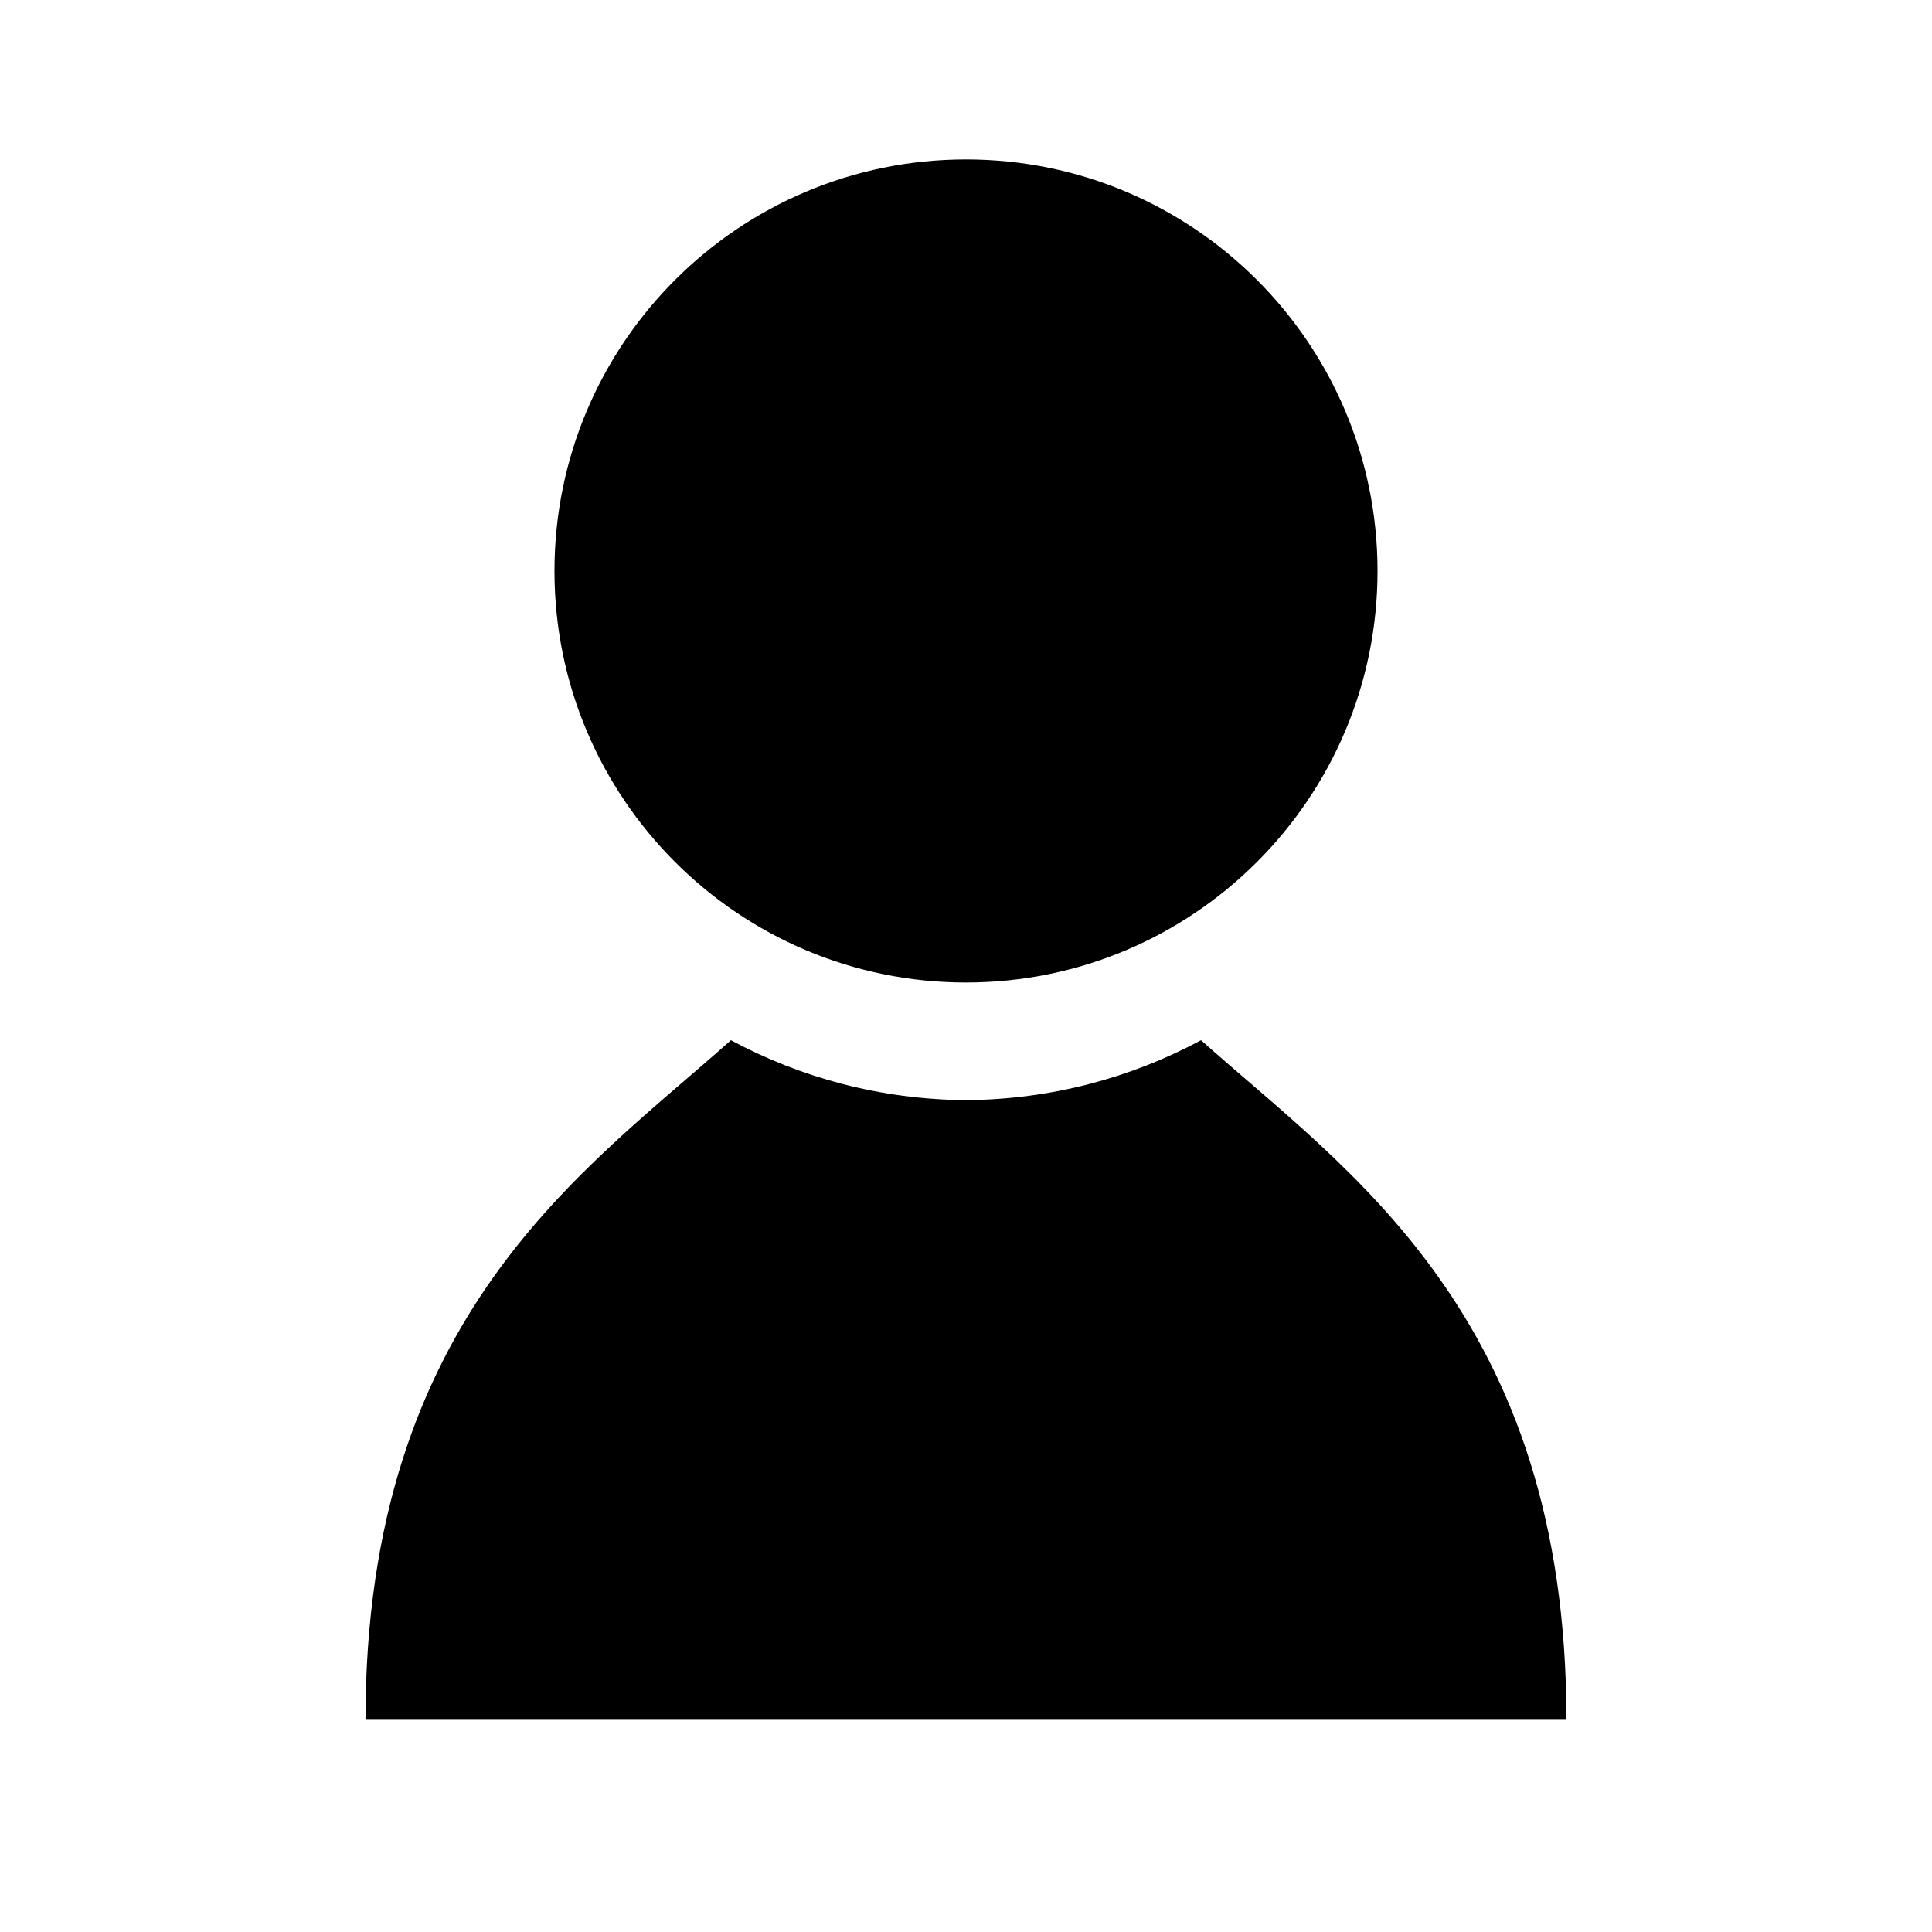
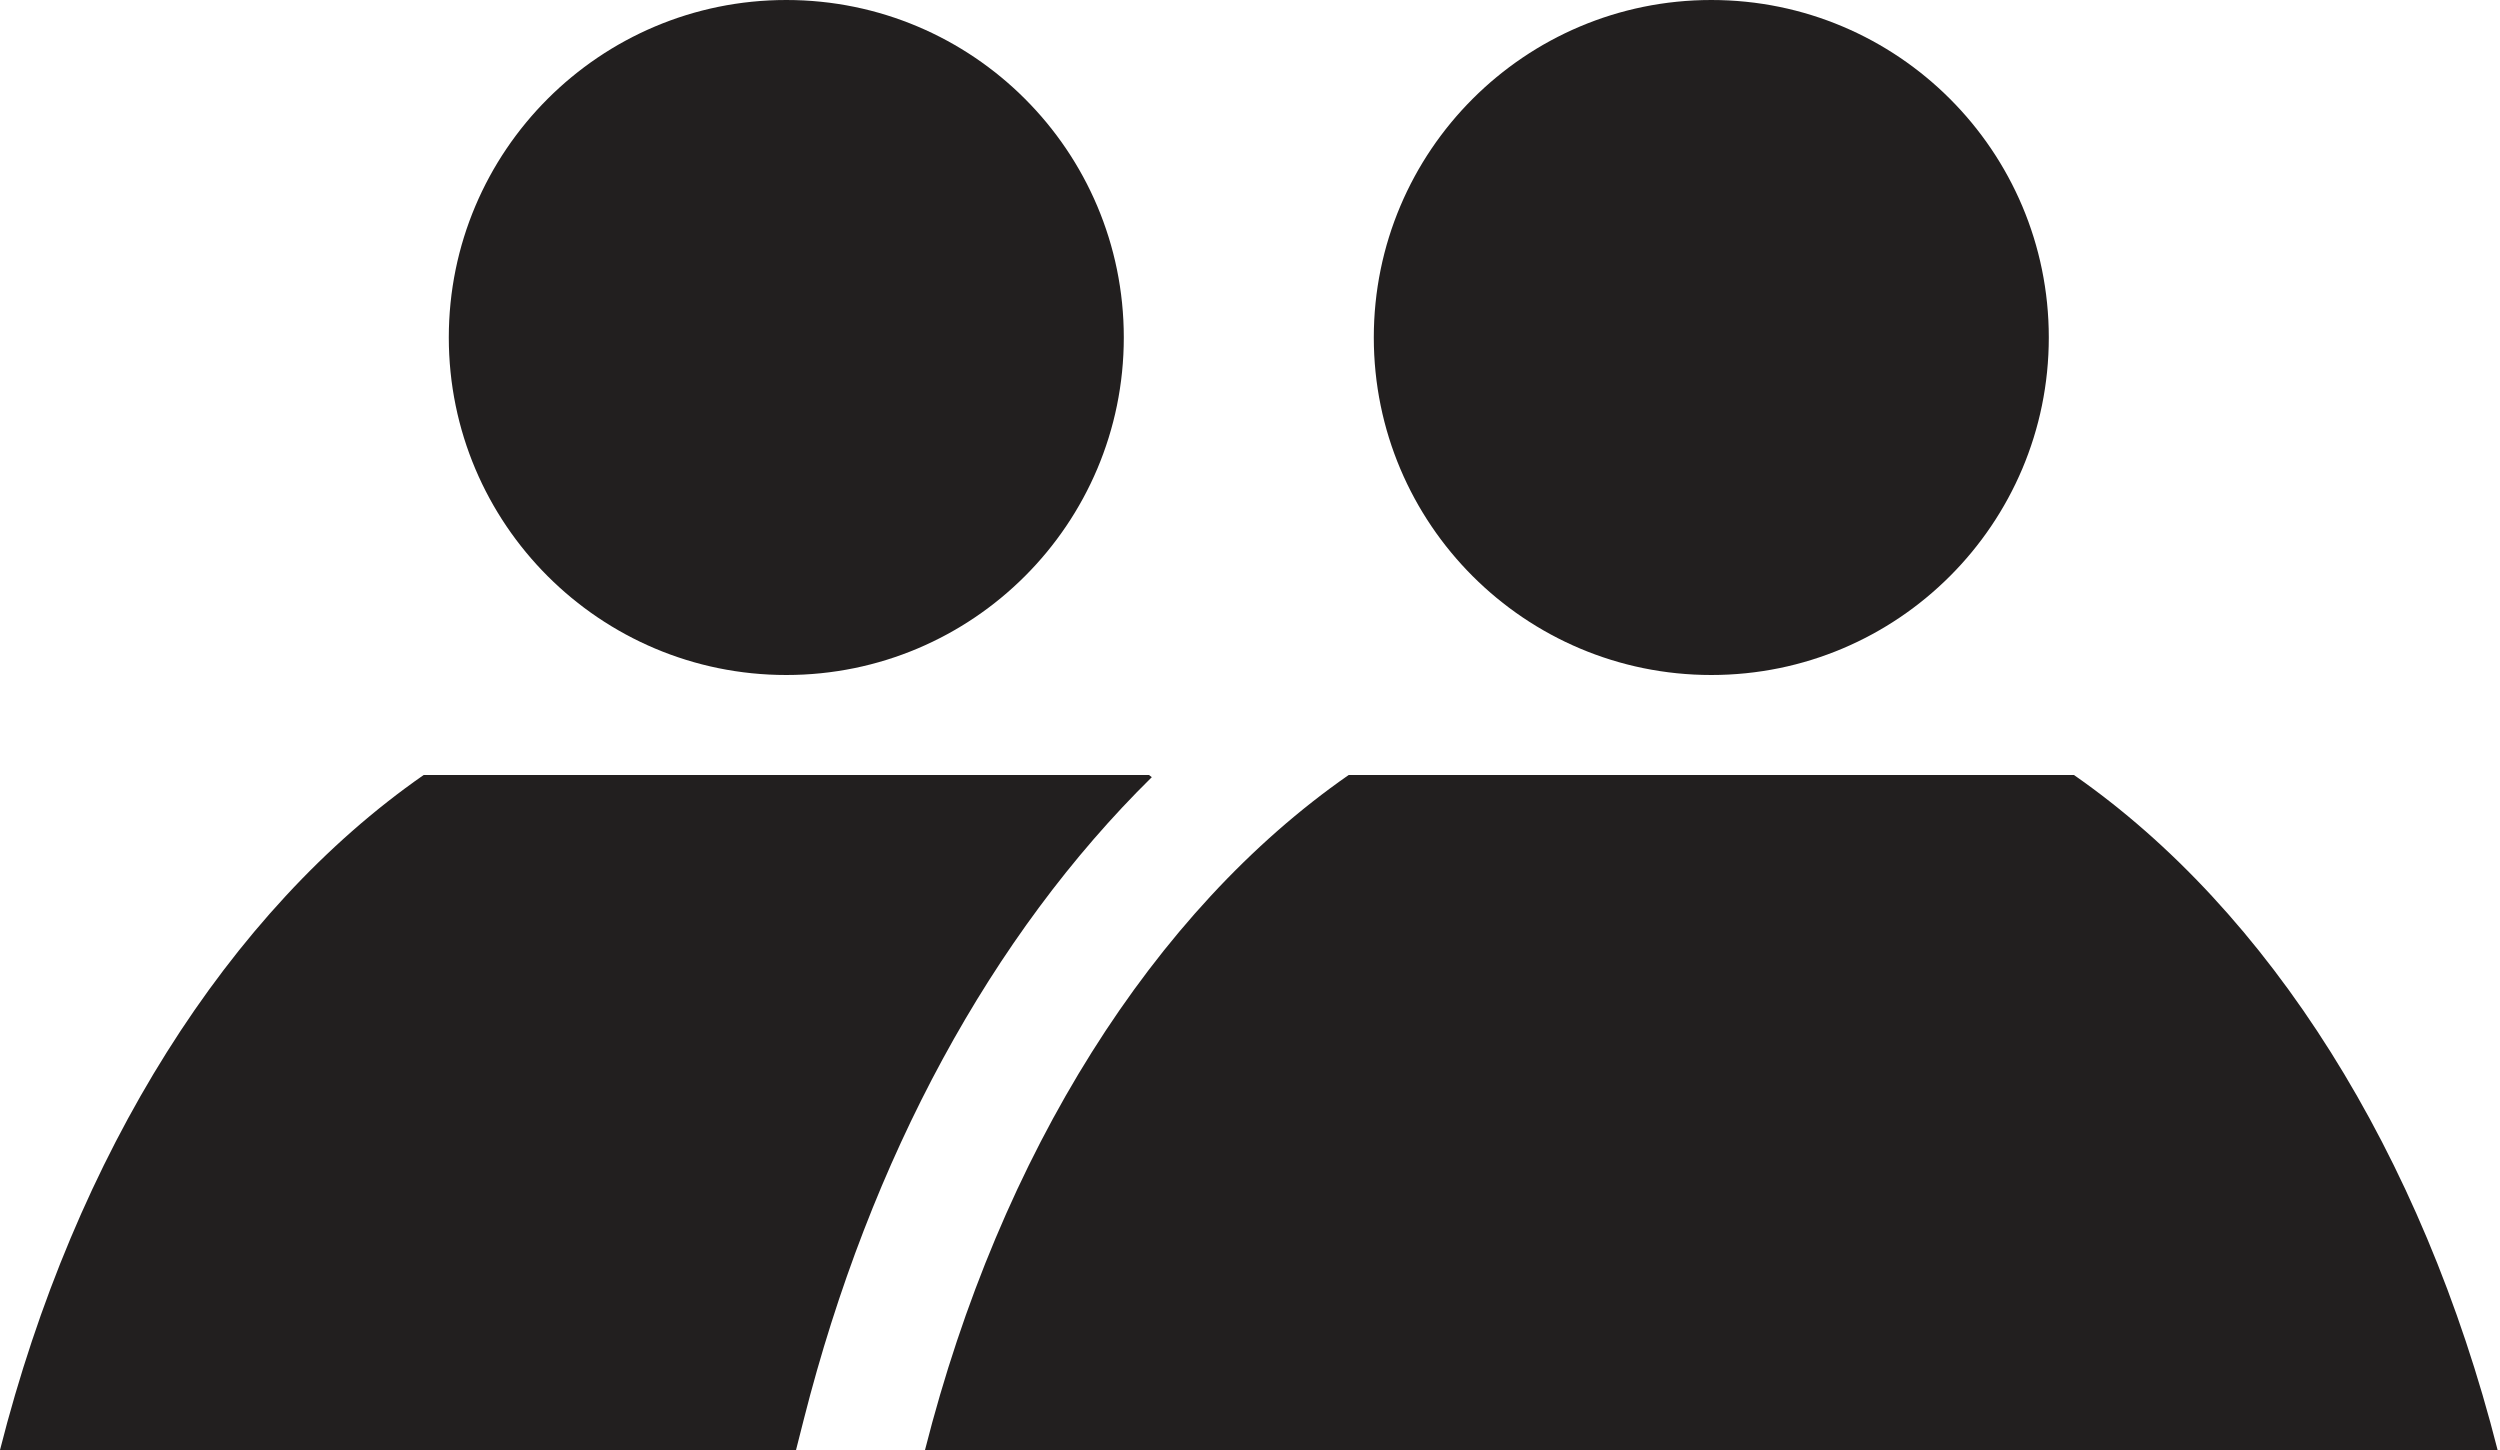
- <svg xmlns="http://www.w3.org/2000/svg" enable-background="new 0 0 139 139" height="139px" id="Profile" version="1.1" viewBox="0 0 139 139" width="139px" xml:space="preserve">
-   <circle cx="69.5" cy="41.079" r="29.608" />
-   <path d="M86.41,74.839c-5.045,2.71-10.797,4.266-16.911,4.312c-6.114-0.046-11.87-1.602-16.914-4.312  c-10.413,9.325-26.29,19.712-26.29,48.892h42.92h0.564h42.92C112.701,94.551,96.825,84.164,86.41,74.839z" />
+ <svg xmlns="http://www.w3.org/2000/svg" enable-background="new 0 0 100 58" height="58px" id="Layer_1" version="1.1" viewBox="0 0 100 58" width="100px" xml:space="preserve">
+   <g>
+     <circle cx="31.452" cy="13.5" fill="#221F1F" r="13.5" />
+     <path d="M32.153,56.771c2.661-10.485,7.516-19.379,13.92-25.685c-0.039-0.027-0.077-0.059-0.116-0.086h-29.01   C9.134,36.436,3.011,46.132,0,58h31.841L32.153,56.771z" fill="#221F1F" />
+     <g>
+       <circle cx="68.452" cy="13.5" fill="#221F1F" r="13.5" />
+       <path d="M82.957,31h-29.01C46.134,36.436,40.011,46.132,37,58h62.904C96.894,46.132,90.771,36.436,82.957,31z" fill="#221F1F" />
+     </g>
+   </g>
</svg>
